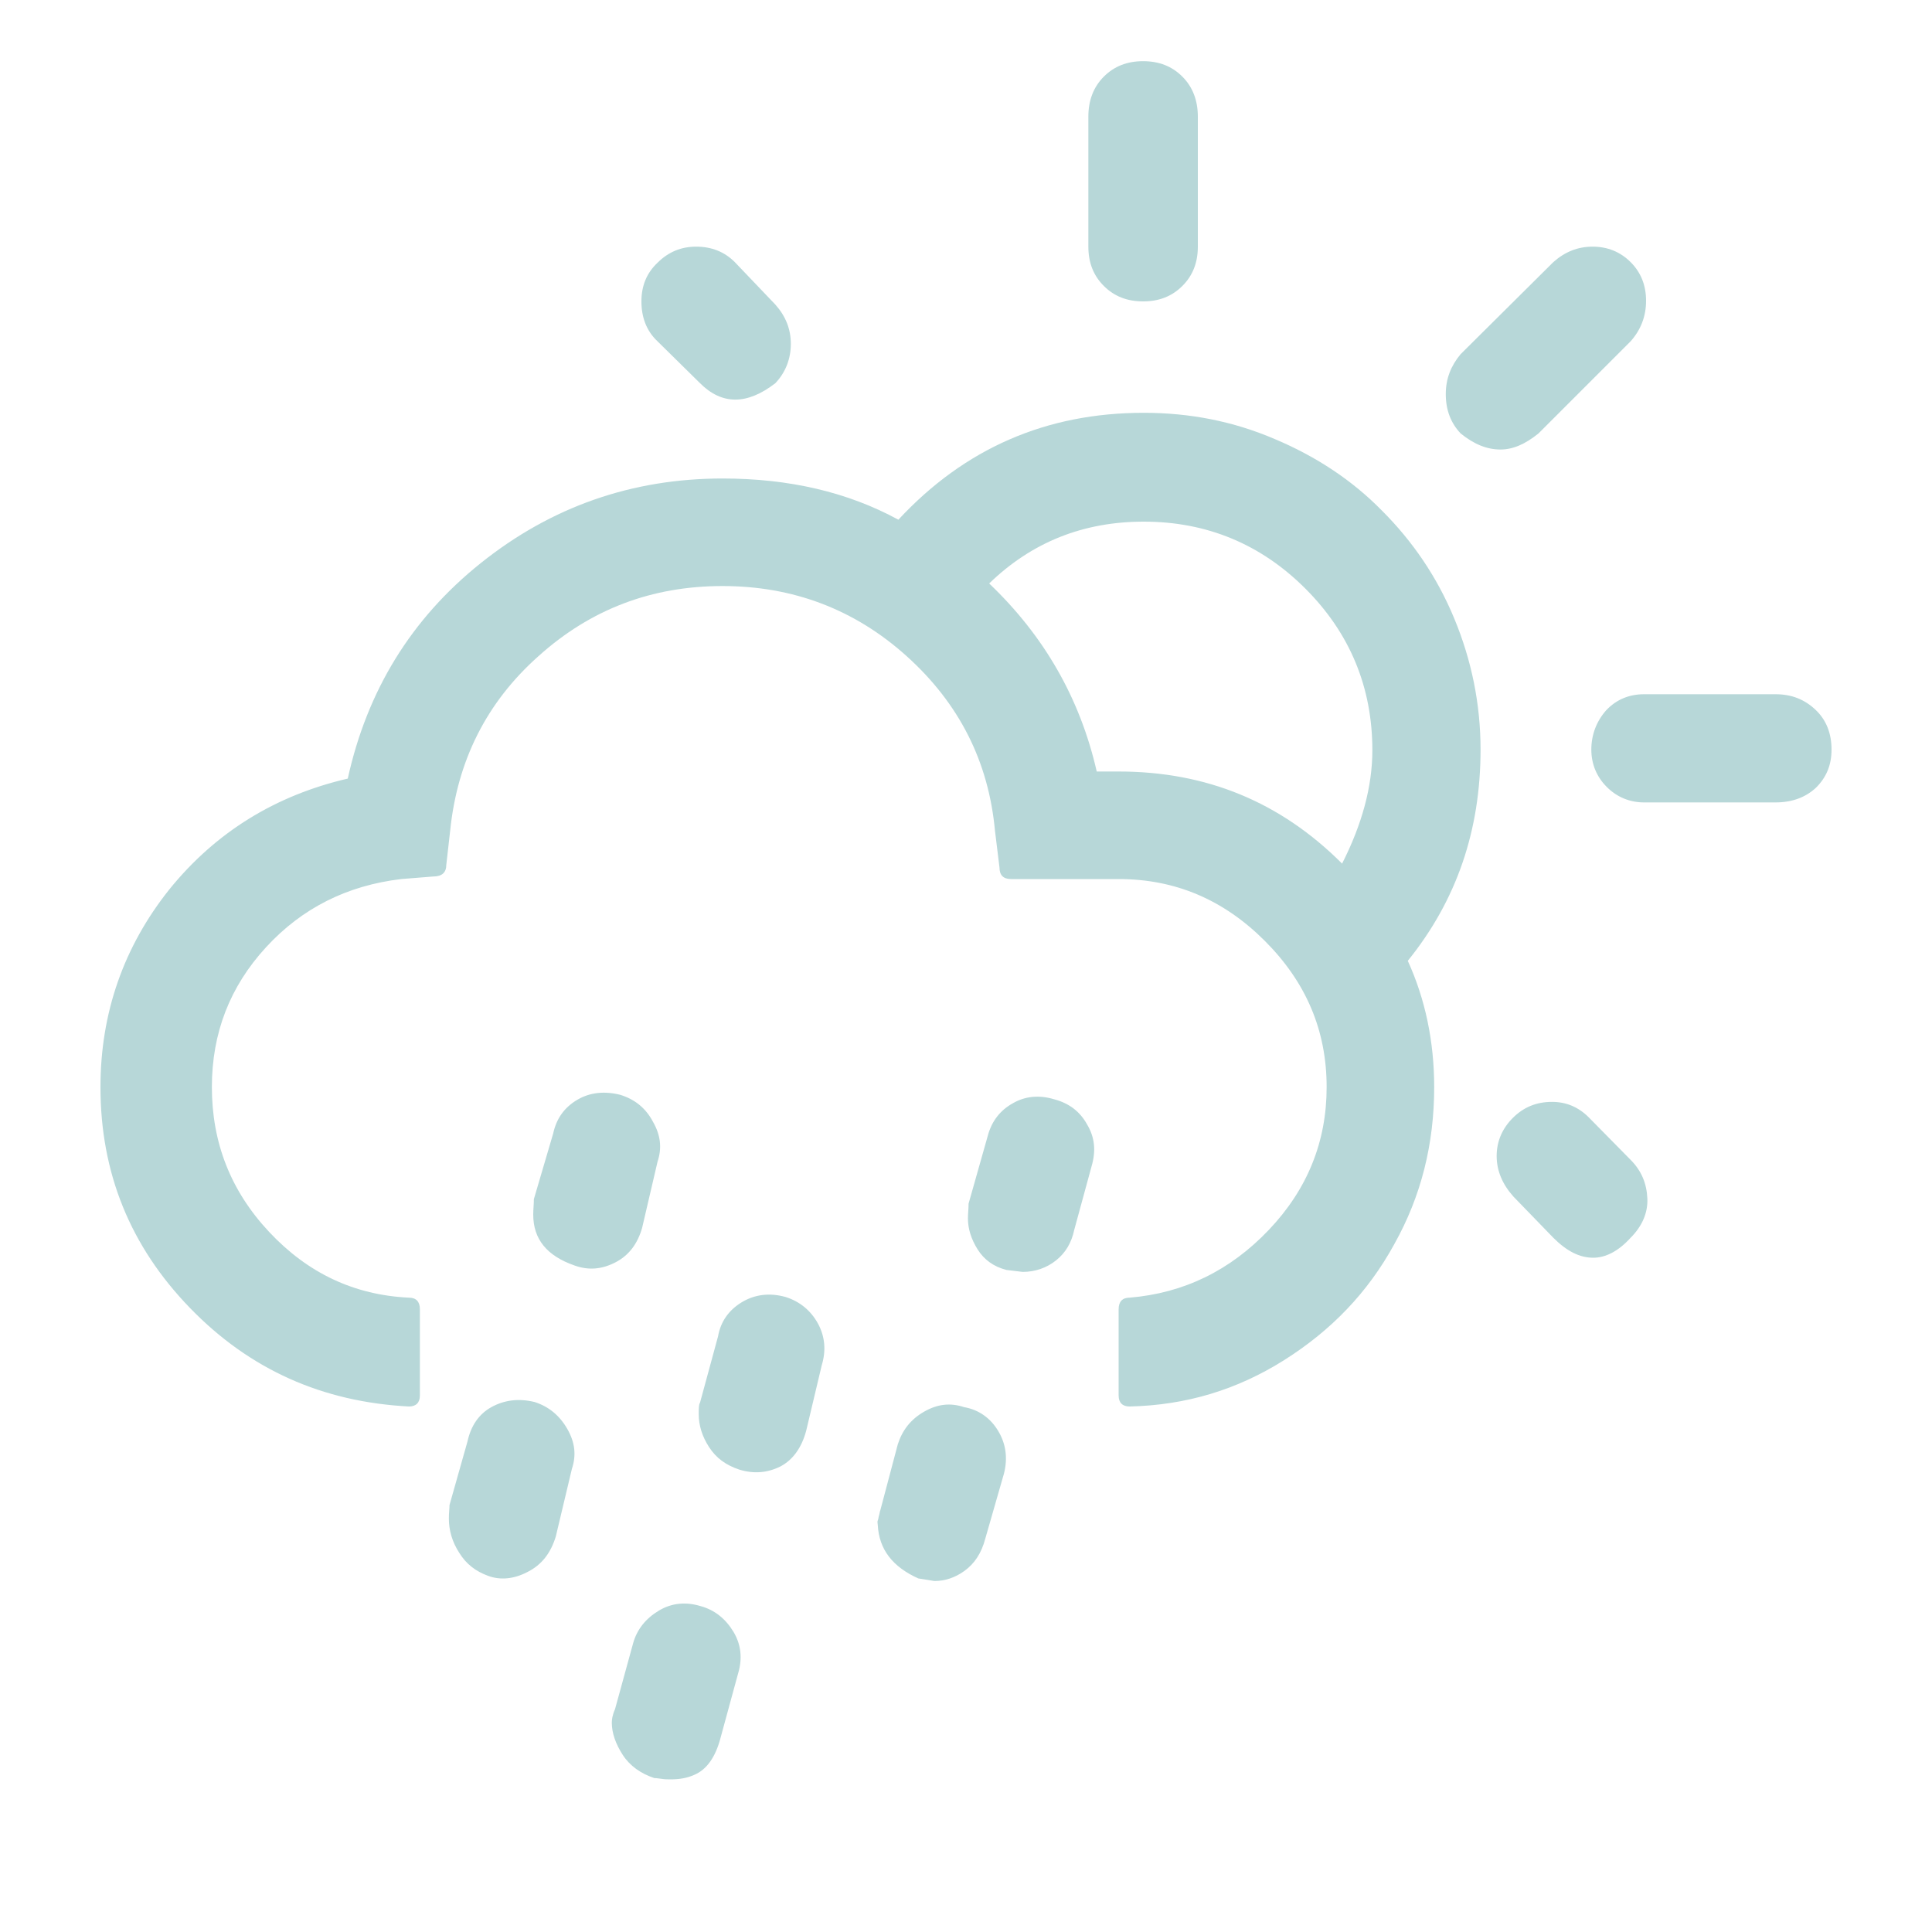
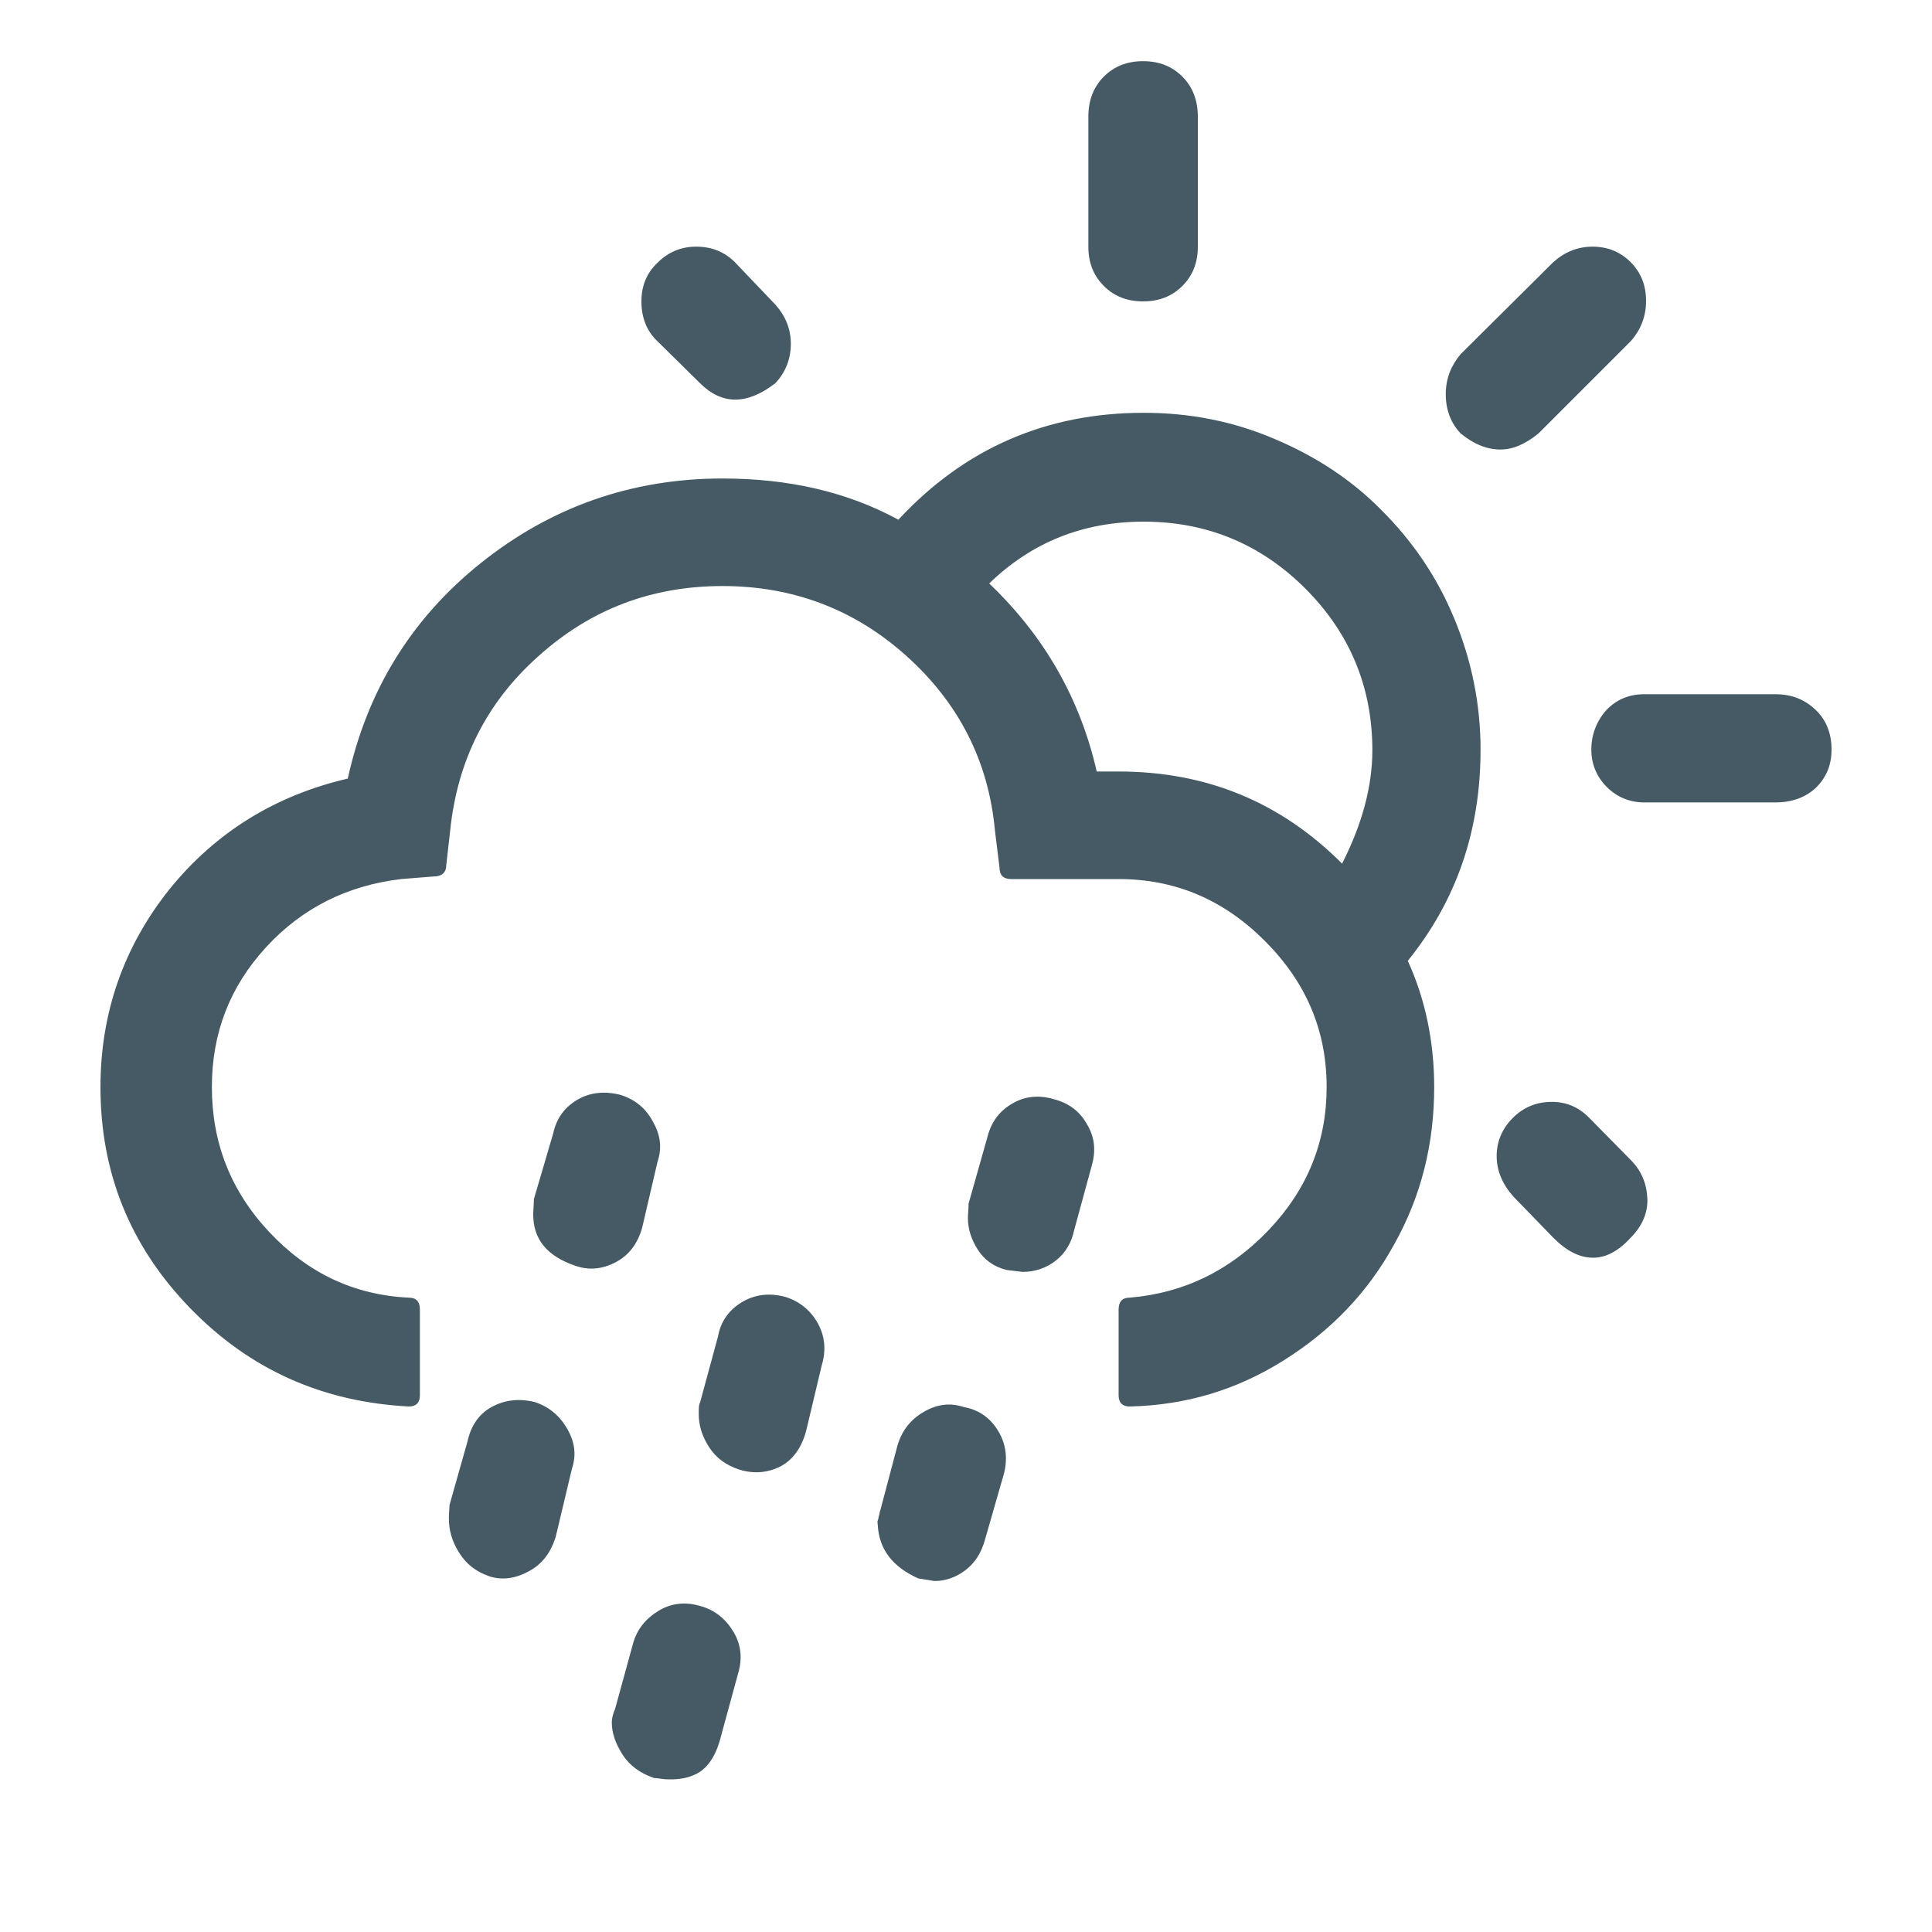
<svg xmlns="http://www.w3.org/2000/svg" version="1.1" id="Layer_1" x="0px" y="0px" viewBox="0 0 30 30" style="enable-background:new 0 0 30 30;" xml:space="preserve">
-   <path style="fill:#B7D7D8" d="M1.56,16.88c0,1.33,0.46,2.47,1.39,3.43s2.06,1.46,3.4,1.53c0.11,0,0.17-0.06,0.17-0.17v-1.34c0-0.12-0.06-0.18-0.17-0.18  c-0.85-0.04-1.57-0.38-2.17-1.02s-0.89-1.39-0.89-2.25c0-0.84,0.28-1.56,0.84-2.17s1.26-0.96,2.1-1.06l0.5-0.04  c0.13,0,0.2-0.06,0.2-0.18l0.06-0.53c0.11-1.08,0.56-1.99,1.37-2.71c0.81-0.73,1.76-1.09,2.86-1.09c1.09,0,2.05,0.36,2.86,1.09  c0.81,0.73,1.27,1.63,1.37,2.71l0.07,0.57c0,0.12,0.06,0.18,0.18,0.18h1.67c0.88,0,1.63,0.32,2.27,0.96  c0.64,0.64,0.96,1.39,0.96,2.27c0,0.85-0.3,1.59-0.9,2.22s-1.32,0.98-2.16,1.05c-0.11,0-0.17,0.06-0.17,0.18v1.34  c0,0.11,0.06,0.17,0.17,0.17c0.88-0.02,1.67-0.26,2.4-0.72s1.3-1.05,1.71-1.8c0.42-0.75,0.62-1.56,0.62-2.44  c0-0.71-0.14-1.37-0.41-1.96c0.76-0.94,1.13-2.03,1.13-3.28c0-0.71-0.14-1.39-0.41-2.04c-0.27-0.65-0.65-1.2-1.12-1.67  C21,7.46,20.44,7.09,19.8,6.82c-0.65-0.28-1.33-0.41-2.04-0.41c-1.51,0-2.78,0.55-3.81,1.66c-0.79-0.43-1.7-0.64-2.73-0.64  c-1.41,0-2.66,0.44-3.75,1.31s-1.77,1.99-2.07,3.35c-1.12,0.26-2.05,0.83-2.77,1.72C1.92,14.7,1.56,15.73,1.56,16.88z M6.97,23.58  c0,0.18,0.05,0.36,0.16,0.53c0.11,0.18,0.26,0.29,0.45,0.36c0.19,0.07,0.4,0.05,0.61-0.06c0.22-0.11,0.36-0.29,0.44-0.55l0.25-1.05  c0.07-0.21,0.05-0.41-0.07-0.62c-0.12-0.21-0.29-0.35-0.51-0.42c-0.25-0.06-0.47-0.03-0.67,0.08s-0.32,0.3-0.37,0.53l-0.28,0.99  C6.98,23.42,6.97,23.49,6.97,23.58z M8.28,18.86c0,0.38,0.21,0.64,0.64,0.79c0.22,0.08,0.43,0.06,0.64-0.05  c0.21-0.11,0.34-0.29,0.41-0.53l0.24-1.03c0.07-0.21,0.05-0.41-0.07-0.62c-0.11-0.21-0.28-0.35-0.51-0.42  c-0.24-0.06-0.47-0.04-0.67,0.08s-0.32,0.29-0.37,0.52l-0.3,1.02C8.29,18.7,8.28,18.78,8.28,18.86z M9.5,26.75  c0,0.16,0.06,0.33,0.17,0.5c0.11,0.17,0.28,0.29,0.49,0.36c0.01,0,0.04,0,0.1,0.01c0.06,0.01,0.11,0.01,0.15,0.01  c0.14,0,0.26-0.02,0.37-0.07c0.19-0.08,0.33-0.27,0.41-0.58l0.27-0.99c0.07-0.23,0.05-0.45-0.07-0.65c-0.12-0.2-0.29-0.34-0.51-0.4  c-0.23-0.07-0.45-0.05-0.65,0.07c-0.2,0.12-0.34,0.29-0.4,0.51l-0.28,1.02C9.51,26.63,9.5,26.7,9.5,26.75z M9.96,4.68  c0,0.25,0.08,0.46,0.25,0.62l0.66,0.65c0.34,0.34,0.73,0.34,1.17,0c0.16-0.17,0.24-0.38,0.24-0.61c0-0.23-0.08-0.43-0.24-0.61  l-0.63-0.66c-0.16-0.16-0.36-0.24-0.6-0.24c-0.23,0-0.43,0.08-0.6,0.25C10.04,4.24,9.96,4.44,9.96,4.68z M10.85,21.96  c0,0.17,0.05,0.34,0.16,0.51c0.11,0.17,0.26,0.28,0.47,0.35c0.23,0.07,0.44,0.05,0.64-0.05c0.19-0.1,0.33-0.29,0.4-0.56l0.24-1.01  c0.07-0.23,0.05-0.45-0.06-0.65c-0.11-0.2-0.28-0.34-0.5-0.41c-0.25-0.07-0.48-0.04-0.68,0.08c-0.2,0.12-0.33,0.3-0.37,0.53  l-0.28,1.03C10.85,21.81,10.85,21.87,10.85,21.96z M13.63,23.68c0.02,0.38,0.23,0.65,0.63,0.83l0.25,0.04  c0.16,0,0.32-0.05,0.47-0.16c0.15-0.11,0.26-0.27,0.32-0.5l0.29-1.01c0.06-0.24,0.03-0.46-0.09-0.66c-0.12-0.2-0.3-0.33-0.53-0.37  c-0.21-0.07-0.41-0.05-0.62,0.07s-0.34,0.29-0.41,0.51l-0.27,1.02c-0.01,0.02-0.01,0.05-0.02,0.08s-0.01,0.06-0.02,0.08  S13.63,23.66,13.63,23.68z M15.03,18.92c0,0.16,0.05,0.32,0.15,0.48c0.1,0.16,0.25,0.27,0.45,0.32l0.25,0.03  c0.19,0,0.37-0.06,0.52-0.18s0.24-0.28,0.28-0.47l0.27-0.99c0.07-0.24,0.05-0.45-0.07-0.65c-0.11-0.2-0.28-0.33-0.51-0.39  c-0.23-0.07-0.45-0.05-0.64,0.06c-0.2,0.11-0.33,0.28-0.39,0.5l-0.3,1.06C15.04,18.77,15.03,18.85,15.03,18.92z M15.36,9.06  c0.66-0.64,1.46-0.96,2.4-0.96c0.98,0,1.82,0.35,2.51,1.04c0.69,0.69,1.04,1.53,1.04,2.51c0,0.56-0.16,1.15-0.47,1.76  c-0.96-0.96-2.11-1.43-3.47-1.43h-0.34C16.77,10.84,16.21,9.87,15.36,9.06z M16.9,3.83c0,0.25,0.08,0.45,0.24,0.61  c0.16,0.16,0.36,0.24,0.61,0.24s0.45-0.08,0.61-0.24c0.16-0.16,0.24-0.36,0.24-0.61V1.81c0-0.25-0.08-0.46-0.24-0.62  c-0.16-0.16-0.36-0.24-0.61-0.24s-0.45,0.08-0.61,0.24c-0.16,0.16-0.24,0.37-0.24,0.62V3.83z M22.45,6.12  c0,0.25,0.08,0.45,0.23,0.61c0.21,0.17,0.41,0.25,0.62,0.25c0.19,0,0.38-0.08,0.59-0.25l1.43-1.43c0.16-0.18,0.24-0.39,0.24-0.63  c0-0.24-0.08-0.44-0.24-0.6c-0.16-0.16-0.36-0.24-0.59-0.24s-0.43,0.08-0.61,0.24L22.68,5.5C22.53,5.68,22.45,5.88,22.45,6.12z   M23.24,17.95c0,0.23,0.09,0.44,0.26,0.63l0.62,0.64c0.21,0.21,0.41,0.31,0.62,0.31c0.19,0,0.39-0.1,0.58-0.31  c0.18-0.18,0.27-0.39,0.26-0.61c-0.01-0.23-0.09-0.43-0.26-0.6l-0.65-0.66c-0.16-0.16-0.35-0.24-0.57-0.24  c-0.24,0-0.44,0.08-0.61,0.25C23.33,17.52,23.24,17.72,23.24,17.95z M24.71,11.64c0,0.22,0.08,0.42,0.24,0.58  c0.16,0.16,0.36,0.24,0.58,0.24h2.04c0.26,0,0.47-0.08,0.63-0.23c0.16-0.16,0.24-0.35,0.24-0.59c0-0.25-0.08-0.46-0.25-0.62  c-0.17-0.16-0.37-0.24-0.62-0.24h-2.04c-0.23,0-0.43,0.08-0.59,0.25C24.79,11.2,24.71,11.41,24.71,11.64z" />
+   <path style="fill:#455A64" d="M1.56,16.88c0,1.33,0.46,2.47,1.39,3.43s2.06,1.46,3.4,1.53c0.11,0,0.17-0.06,0.17-0.17v-1.34c0-0.12-0.06-0.18-0.17-0.18  c-0.85-0.04-1.57-0.38-2.17-1.02s-0.89-1.39-0.89-2.25c0-0.84,0.28-1.56,0.84-2.17s1.26-0.96,2.1-1.06l0.5-0.04  c0.13,0,0.2-0.06,0.2-0.18l0.06-0.53c0.11-1.08,0.56-1.99,1.37-2.71c0.81-0.73,1.76-1.09,2.86-1.09c1.09,0,2.05,0.36,2.86,1.09  c0.81,0.73,1.27,1.63,1.37,2.71l0.07,0.57c0,0.12,0.06,0.18,0.18,0.18h1.67c0.88,0,1.63,0.32,2.27,0.96  c0.64,0.64,0.96,1.39,0.96,2.27c0,0.85-0.3,1.59-0.9,2.22s-1.32,0.98-2.16,1.05c-0.11,0-0.17,0.06-0.17,0.18v1.34  c0,0.11,0.06,0.17,0.17,0.17c0.88-0.02,1.67-0.26,2.4-0.72s1.3-1.05,1.71-1.8c0.42-0.75,0.62-1.56,0.62-2.44  c0-0.71-0.14-1.37-0.41-1.96c0.76-0.94,1.13-2.03,1.13-3.28c0-0.71-0.14-1.39-0.41-2.04c-0.27-0.65-0.65-1.2-1.12-1.67  C21,7.46,20.44,7.09,19.8,6.82c-0.65-0.28-1.33-0.41-2.04-0.41c-1.51,0-2.78,0.55-3.81,1.66c-0.79-0.43-1.7-0.64-2.73-0.64  c-1.41,0-2.66,0.44-3.75,1.31s-1.77,1.99-2.07,3.35c-1.12,0.26-2.05,0.83-2.77,1.72C1.92,14.7,1.56,15.73,1.56,16.88z M6.97,23.58  c0,0.18,0.05,0.36,0.16,0.53c0.11,0.18,0.26,0.29,0.45,0.36c0.19,0.07,0.4,0.05,0.61-0.06c0.22-0.11,0.36-0.29,0.44-0.55l0.25-1.05  c0.07-0.21,0.05-0.41-0.07-0.62c-0.12-0.21-0.29-0.35-0.51-0.42c-0.25-0.06-0.47-0.03-0.67,0.08s-0.32,0.3-0.37,0.53l-0.28,0.99  C6.98,23.42,6.97,23.49,6.97,23.58z M8.28,18.86c0,0.38,0.21,0.64,0.64,0.79c0.22,0.08,0.43,0.06,0.64-0.05  c0.21-0.11,0.34-0.29,0.41-0.53l0.24-1.03c0.07-0.21,0.05-0.41-0.07-0.62c-0.11-0.21-0.28-0.35-0.51-0.42  c-0.24-0.06-0.47-0.04-0.67,0.08s-0.32,0.29-0.37,0.52l-0.3,1.02C8.29,18.7,8.28,18.78,8.28,18.86z M9.5,26.75  c0,0.16,0.06,0.33,0.17,0.5c0.11,0.17,0.28,0.29,0.49,0.36c0.01,0,0.04,0,0.1,0.01c0.06,0.01,0.11,0.01,0.15,0.01  c0.14,0,0.26-0.02,0.37-0.07c0.19-0.08,0.33-0.27,0.41-0.58l0.27-0.99c0.07-0.23,0.05-0.45-0.07-0.65c-0.12-0.2-0.29-0.34-0.51-0.4  c-0.23-0.07-0.45-0.05-0.65,0.07c-0.2,0.12-0.34,0.29-0.4,0.51l-0.28,1.02C9.51,26.63,9.5,26.7,9.5,26.75z M9.96,4.68  c0,0.25,0.08,0.46,0.25,0.62l0.66,0.65c0.34,0.34,0.73,0.34,1.17,0c0.16-0.17,0.24-0.38,0.24-0.61c0-0.23-0.08-0.43-0.24-0.61  l-0.63-0.66c-0.16-0.16-0.36-0.24-0.6-0.24c-0.23,0-0.43,0.08-0.6,0.25C10.04,4.24,9.96,4.44,9.96,4.68z M10.85,21.96  c0,0.17,0.05,0.34,0.16,0.51c0.11,0.17,0.26,0.28,0.47,0.35c0.23,0.07,0.44,0.05,0.64-0.05c0.19-0.1,0.33-0.29,0.4-0.56l0.24-1.01  c0.07-0.23,0.05-0.45-0.06-0.65c-0.11-0.2-0.28-0.34-0.5-0.41c-0.25-0.07-0.48-0.04-0.68,0.08c-0.2,0.12-0.33,0.3-0.37,0.53  l-0.28,1.03C10.85,21.81,10.85,21.87,10.85,21.96z M13.63,23.68c0.02,0.38,0.23,0.65,0.63,0.83l0.25,0.04  c0.16,0,0.32-0.05,0.47-0.16c0.15-0.11,0.26-0.27,0.32-0.5l0.29-1.01c0.06-0.24,0.03-0.46-0.09-0.66c-0.12-0.2-0.3-0.33-0.53-0.37  c-0.21-0.07-0.41-0.05-0.62,0.07s-0.34,0.29-0.41,0.51l-0.27,1.02c-0.01,0.02-0.01,0.05-0.02,0.08s-0.01,0.06-0.02,0.08  S13.63,23.66,13.63,23.68z M15.03,18.92c0,0.16,0.05,0.32,0.15,0.48c0.1,0.16,0.25,0.27,0.45,0.32l0.25,0.03  c0.19,0,0.37-0.06,0.52-0.18s0.24-0.28,0.28-0.47l0.27-0.99c0.07-0.24,0.05-0.45-0.07-0.65c-0.11-0.2-0.28-0.33-0.51-0.39  c-0.23-0.07-0.45-0.05-0.64,0.06c-0.2,0.11-0.33,0.28-0.39,0.5l-0.3,1.06C15.04,18.77,15.03,18.85,15.03,18.92z M15.36,9.06  c0.66-0.64,1.46-0.96,2.4-0.96c0.98,0,1.82,0.35,2.51,1.04c0.69,0.69,1.04,1.53,1.04,2.51c0,0.56-0.16,1.15-0.47,1.76  c-0.96-0.96-2.11-1.43-3.47-1.43h-0.34C16.77,10.84,16.21,9.87,15.36,9.06z M16.9,3.83c0,0.25,0.08,0.45,0.24,0.61  c0.16,0.16,0.36,0.24,0.61,0.24s0.45-0.08,0.61-0.24c0.16-0.16,0.24-0.36,0.24-0.61V1.81c0-0.25-0.08-0.46-0.24-0.62  c-0.16-0.16-0.36-0.24-0.61-0.24s-0.45,0.08-0.61,0.24c-0.16,0.16-0.24,0.37-0.24,0.62V3.83z M22.45,6.12  c0,0.25,0.08,0.45,0.23,0.61c0.21,0.17,0.41,0.25,0.62,0.25c0.19,0,0.38-0.08,0.59-0.25l1.43-1.43c0.16-0.18,0.24-0.39,0.24-0.63  c0-0.24-0.08-0.44-0.24-0.6c-0.16-0.16-0.36-0.24-0.59-0.24s-0.43,0.08-0.61,0.24L22.68,5.5C22.53,5.68,22.45,5.88,22.45,6.12z   M23.24,17.95c0,0.23,0.09,0.44,0.26,0.63l0.62,0.64c0.21,0.21,0.41,0.31,0.62,0.31c0.19,0,0.39-0.1,0.58-0.31  c0.18-0.18,0.27-0.39,0.26-0.61c-0.01-0.23-0.09-0.43-0.26-0.6l-0.65-0.66c-0.16-0.16-0.35-0.24-0.57-0.24  c-0.24,0-0.44,0.08-0.61,0.25C23.33,17.52,23.24,17.72,23.24,17.95z M24.71,11.64c0,0.22,0.08,0.42,0.24,0.58  c0.16,0.16,0.36,0.24,0.58,0.24h2.04c0.26,0,0.47-0.08,0.63-0.23c0.16-0.16,0.24-0.35,0.24-0.59c0-0.25-0.08-0.46-0.25-0.62  c-0.17-0.16-0.37-0.24-0.62-0.24h-2.04c-0.23,0-0.43,0.08-0.59,0.25C24.79,11.2,24.71,11.41,24.71,11.64z" />
</svg>
